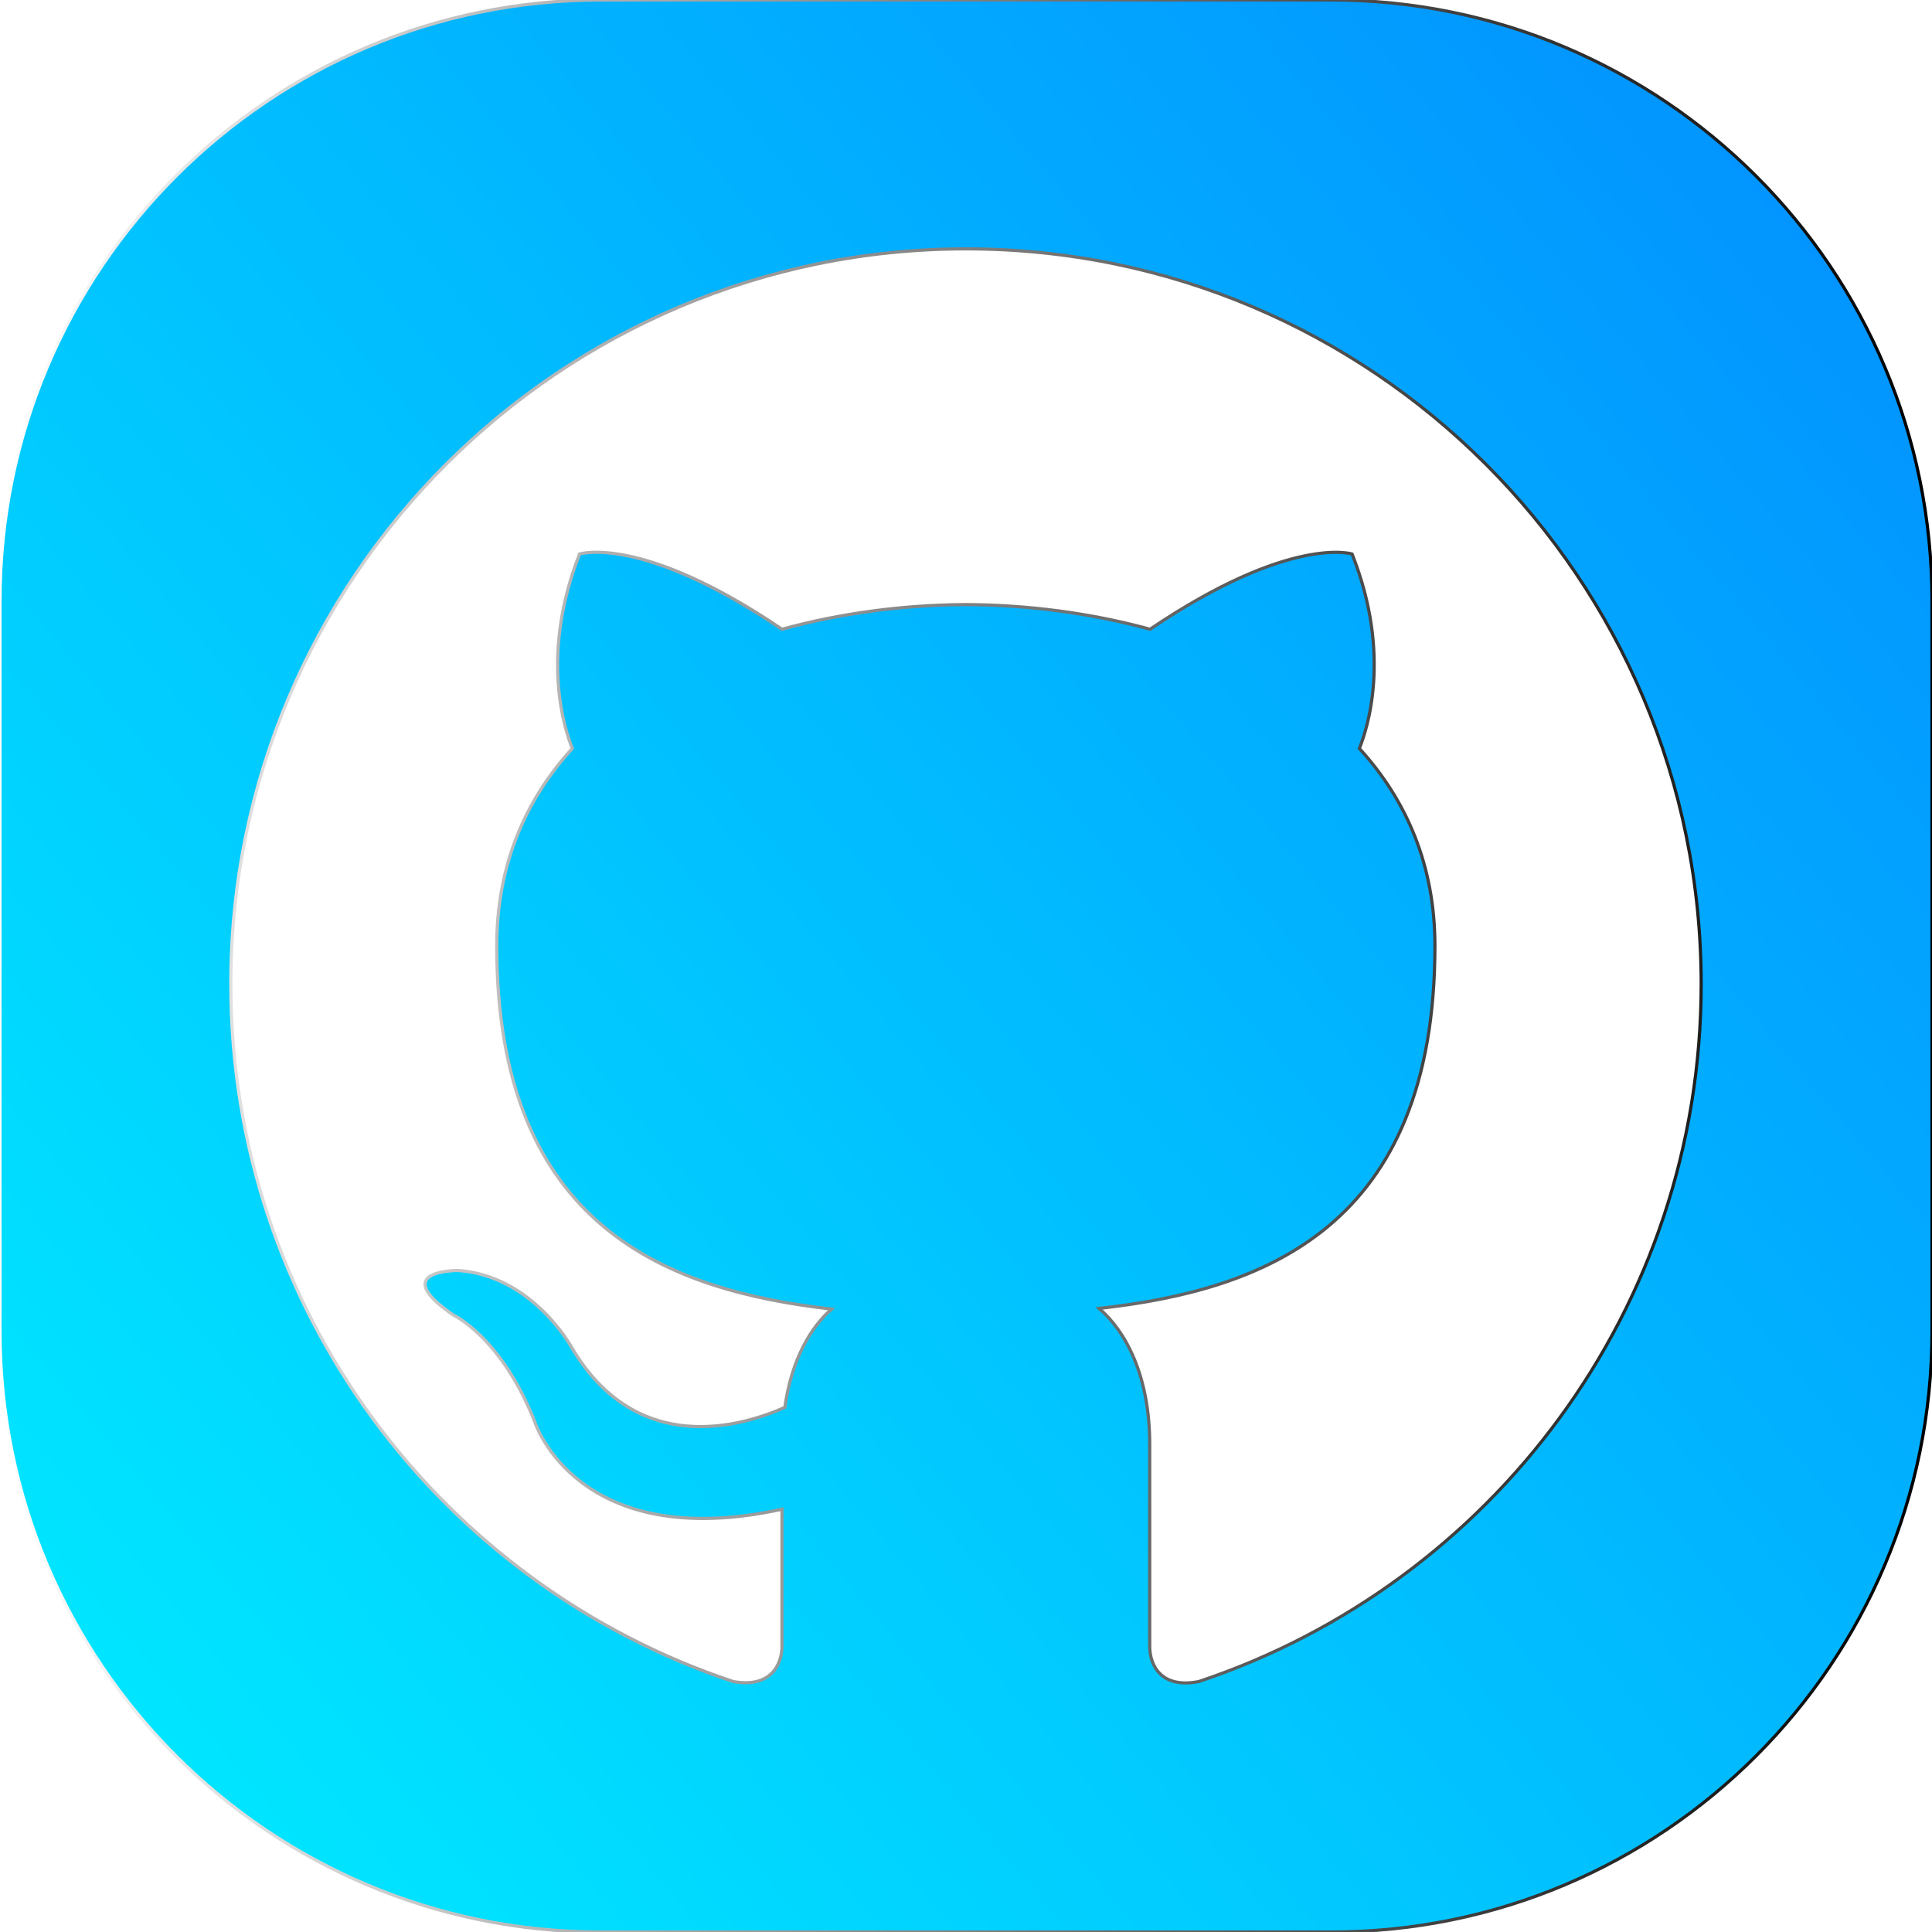
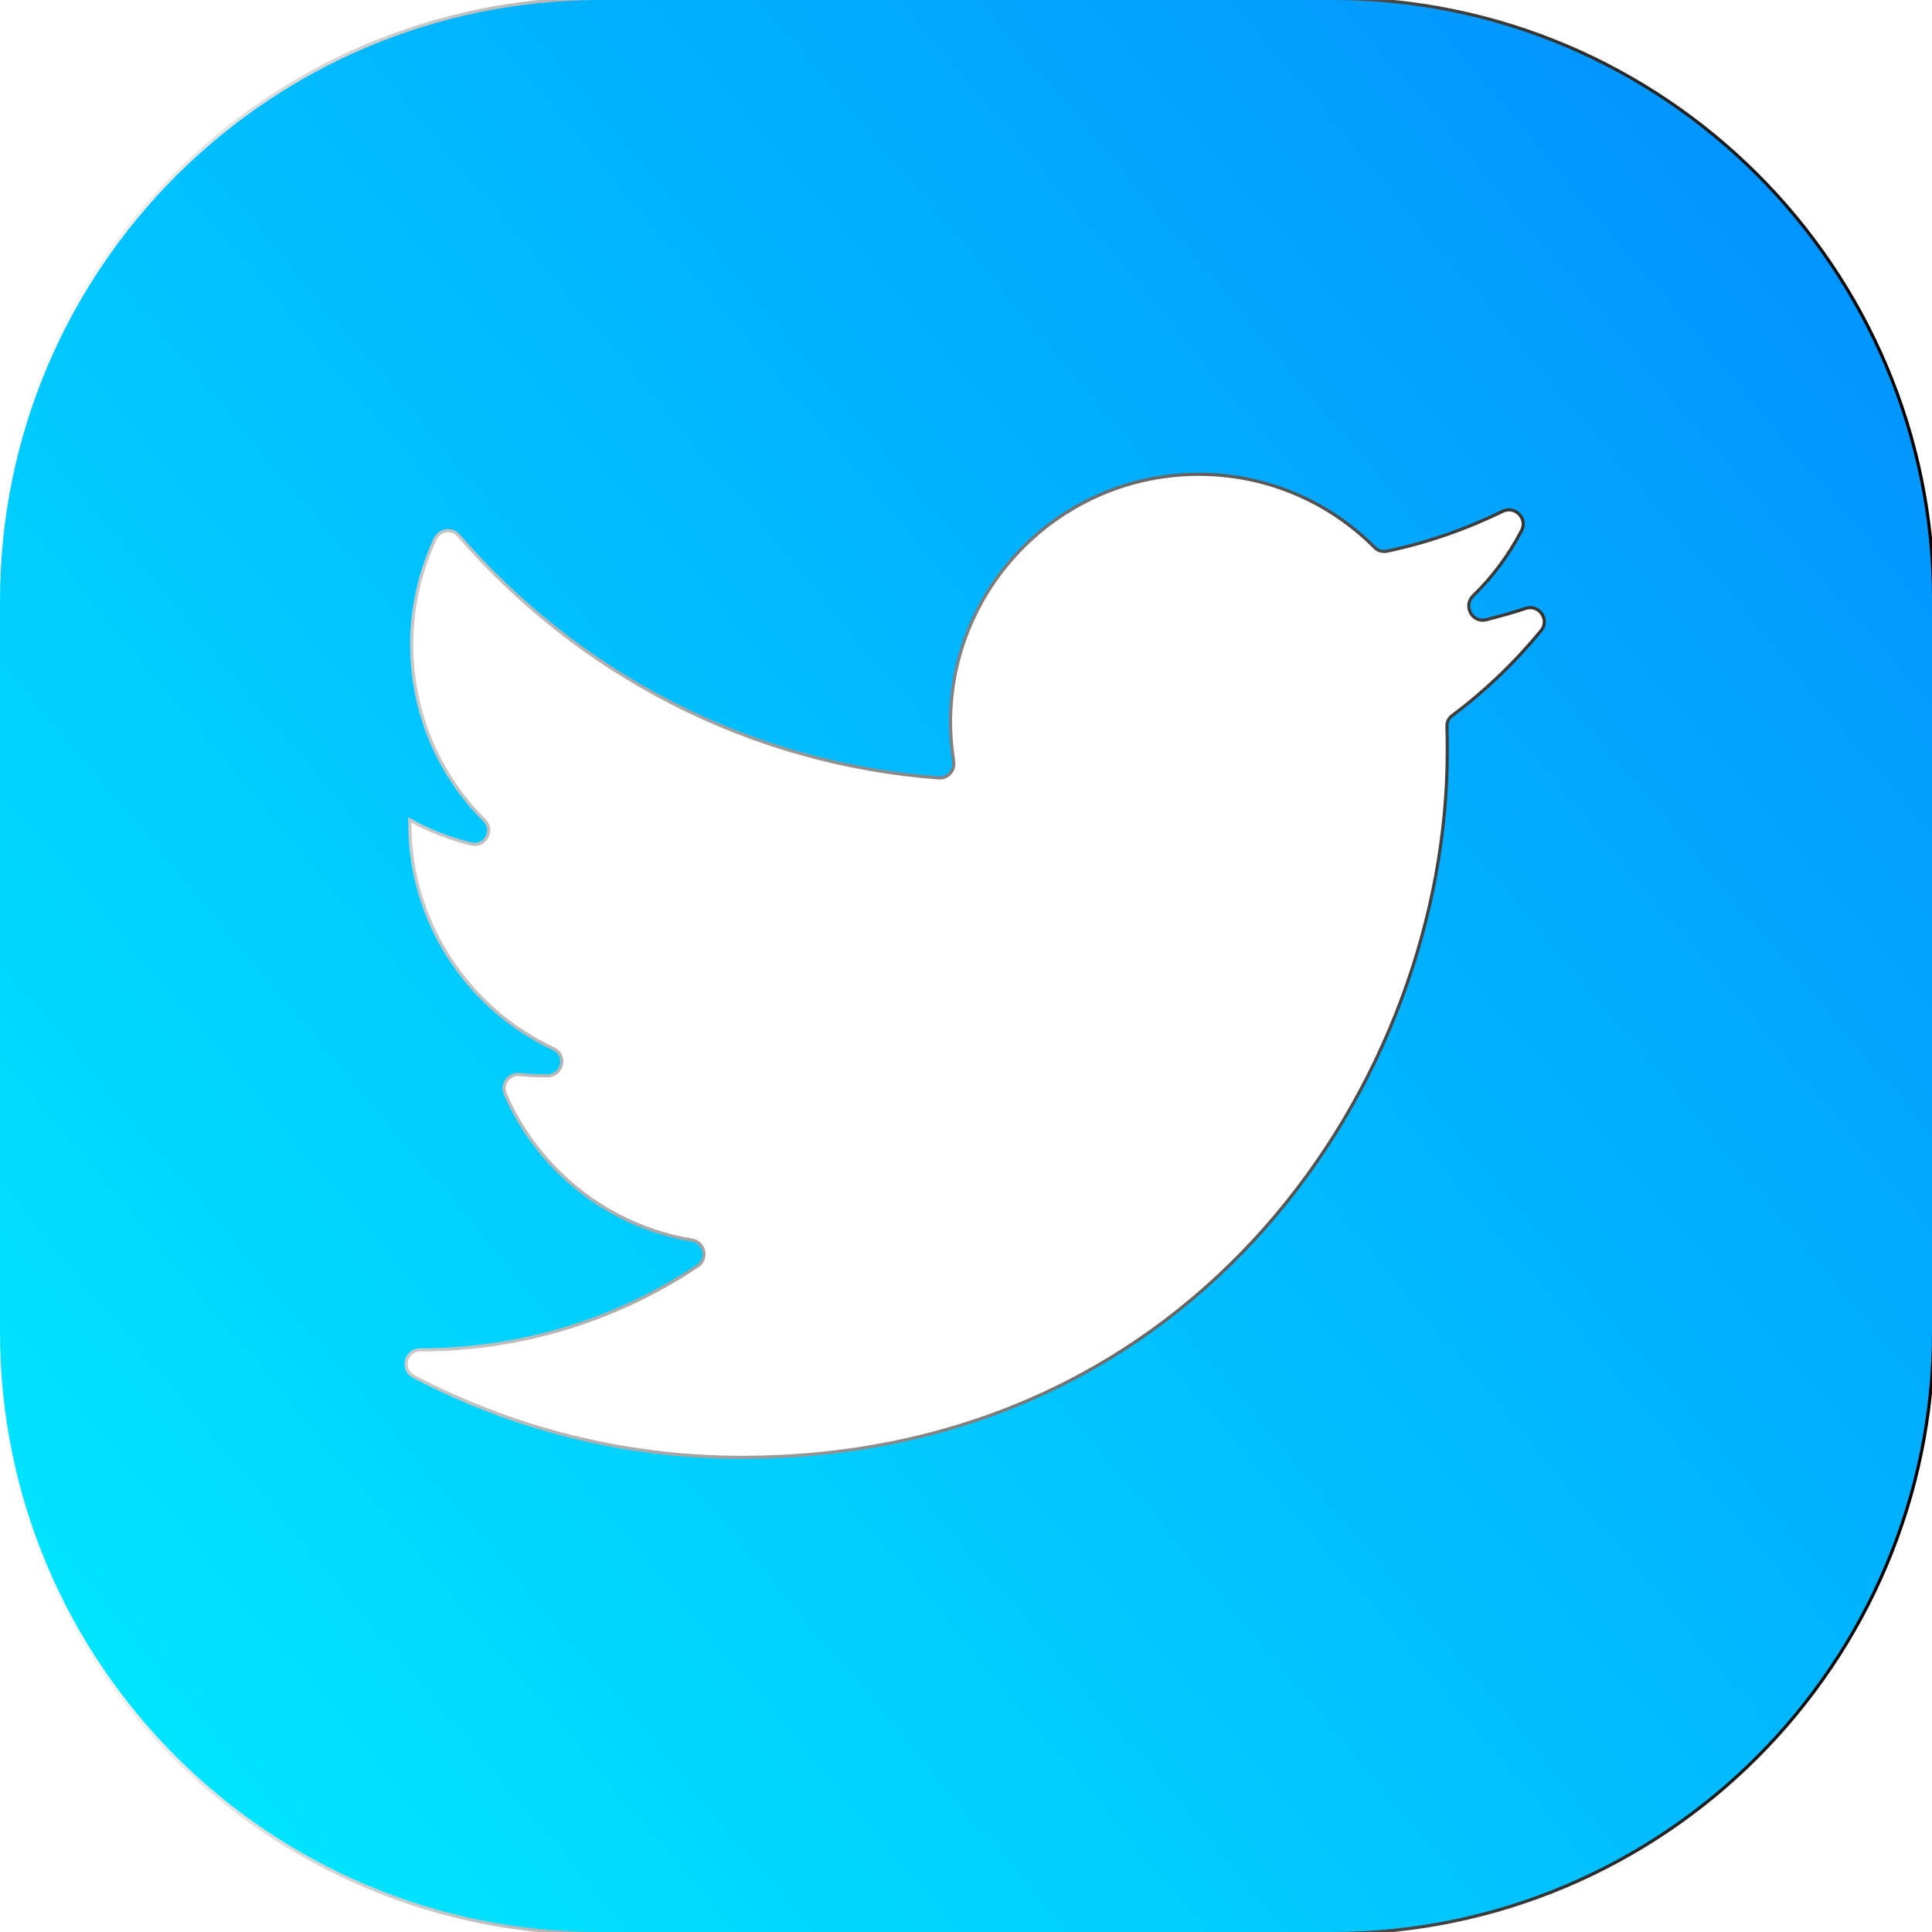
<svg xmlns="http://www.w3.org/2000/svg" version="1.1" x="0px" y="0px" viewBox="0 0 611 611" style="enable-background:new 0 0 611 611;" xml:space="preserve">
  <style type="text/css">
- 	.st0{display:none;}
- 	.st1{display:inline;fill:url(#Dark_Blue_1_);stroke:url(#Dark_Blue_2_);stroke-miterlimit:10;}
- 	.st2{fill:url(#SVGID_1_);stroke:url(#SVGID_2_);stroke-miterlimit:10;}
+ 	.st0{fill:url(#Dark_Blue_1_);stroke:url(#Dark_Blue_2_);stroke-miterlimit:10;}
+ 	.st1{display:none;}
+ 	.st2{display:inline;fill:url(#SVGID_1_);stroke:url(#SVGID_2_);stroke-miterlimit:10;}
</style>
-   <g id="Layer_1" class="st0">
+   <g id="Layer_1">
    <linearGradient id="Dark_Blue_1_" gradientUnits="userSpaceOnUse" x1="34.82" y1="713.63" x2="576.18" y2="259.375" gradientTransform="matrix(1 0 0 1 0 -181.0025)">
      <stop offset="0" style="stop-color:#00E5FF" />
      <stop offset="1" style="stop-color:#0295FF" />
    </linearGradient>
    <linearGradient id="Dark_Blue_2_" gradientUnits="userSpaceOnUse" x1="-1" y1="486.502" x2="612" y2="486.502" gradientTransform="matrix(1 0 0 1 0 -181.0025)">
      <stop offset="0" style="stop-color:#FFFFFF" />
      <stop offset="1" style="stop-color:#000000" />
    </linearGradient>
-     <path id="Dark_Blue" class="st1" d="M421,611.5H189.7c-105,0-190.2-85.2-190.2-190.2V190C-0.5,84.8,84.8-0.5,190-0.5h231.3   c105,0,190.2,85.2,190.2,190.2V421C611.5,526.2,526.2,611.5,421,611.5z M234.5,460.9c144.3,0,223.2-119.6,223.2-223.2   c0-2.6,0-5.2-0.1-7.8c-0.1-1.5,0.6-2.9,1.8-3.7c10.3-7.7,19.7-16.7,28-26.8c2.8-3.4-0.7-8.4-4.9-7c-4.1,1.4-8.3,2.5-12.5,3.6   c-4.4,1.1-7.4-4.4-4.1-7.6c6.1-5.9,11.3-12.9,15.3-20.6c2-3.8-2.1-8-6-6.1c-11.4,5.6-23.7,9.9-36.5,12.6c-1.5,0.3-3-0.1-4-1.2   c-14.3-14.3-33.9-23.1-55.6-23.1c-43.3,0-78.5,35.2-78.5,78.5c0,4.2,0.4,8.3,1,12.4c0.4,2.8-1.9,5.4-4.8,5.1   c-60.5-4.5-114.3-33.4-151.7-76.6c-2.1-2.5-6.1-1.9-7.5,1.1c-4.7,10.1-7.4,21.4-7.4,33.4c0,21.7,8.8,41.4,23,55.5   c3.2,3.2,0.2,8.6-4.2,7.5c-6.9-1.7-13.4-4.2-19.4-7.6v1.1c0,31.5,18.7,58.8,45.5,71.3c4.3,2,2.9,8.4-1.9,8.5c-0.5,0-1,0-1.4,0   c-2.5,0-5-0.1-7.5-0.4c-3.4-0.3-5.9,3.1-4.5,6.2c10.4,24,32.5,41.8,59.1,46.2c4,0.7,5.1,5.9,1.8,8.1   c-25.1,16.8-55.3,26.6-87.8,26.6h0c-4.7,0-6.2,6.3-2.1,8.4C161.9,451.6,197.2,460.9,234.5,460.9z" />
+     <path id="Dark_Blue" class="st0" d="M421,611.5H189.7c-105,0-190.2-85.2-190.2-190.2V190C-0.5,84.8,84.8-0.5,190-0.5h231.3   c105,0,190.2,85.2,190.2,190.2V421C611.5,526.2,526.2,611.5,421,611.5z M234.5,460.9c144.3,0,223.2-119.6,223.2-223.2   c0-2.6,0-5.2-0.1-7.8c-0.1-1.5,0.6-2.9,1.8-3.7c10.3-7.7,19.7-16.7,28-26.8c2.8-3.4-0.7-8.4-4.9-7c-4.1,1.4-8.3,2.5-12.5,3.6   c-4.4,1.1-7.4-4.4-4.1-7.6c6.1-5.9,11.3-12.9,15.3-20.6c2-3.8-2.1-8-6-6.1c-11.4,5.6-23.7,9.9-36.5,12.6c-1.5,0.3-3-0.1-4-1.2   c-14.3-14.3-33.9-23.1-55.6-23.1c-43.3,0-78.5,35.2-78.5,78.5c0,4.2,0.4,8.3,1,12.4c0.4,2.8-1.9,5.4-4.8,5.1   c-60.5-4.5-114.3-33.4-151.7-76.6c-2.1-2.5-6.1-1.9-7.5,1.1c-4.7,10.1-7.4,21.4-7.4,33.4c0,21.7,8.8,41.4,23,55.5   c3.2,3.2,0.2,8.6-4.2,7.5c-6.9-1.7-13.4-4.2-19.4-7.6v1.1c0,31.5,18.7,58.8,45.5,71.3c4.3,2,2.9,8.4-1.9,8.5c-0.5,0-1,0-1.4,0   c-2.5,0-5-0.1-7.5-0.4c-3.4-0.3-5.9,3.1-4.5,6.2c10.4,24,32.5,41.8,59.1,46.2c4,0.7,5.1,5.9,1.8,8.1   c-25.1,16.8-55.3,26.6-87.8,26.6h0c-4.7,0-6.2,6.3-2.1,8.4C161.9,451.6,197.2,460.9,234.5,460.9z" />
  </g>
-   <g id="Layer_2">
+   <g id="Layer_2" class="st1">
    <linearGradient id="SVGID_1_" gradientUnits="userSpaceOnUse" x1="35.299" y1="532.226" x2="575.701" y2="78.775">
      <stop offset="0" style="stop-color:#00E5FF" />
      <stop offset="1" style="stop-color:#0295FF" />
    </linearGradient>
    <linearGradient id="SVGID_2_" gradientUnits="userSpaceOnUse" x1="-0.5" y1="305.5" x2="611.5" y2="305.5">
      <stop offset="0" style="stop-color:#FFFFFF" />
      <stop offset="1" style="stop-color:#000000" />
    </linearGradient>
    <path class="st2" d="M421,0H190C85.1,0,0,85.1,0,190v231c0,104.9,85.1,190,190,190h231c104.9,0,190-85.1,190-190V190   C611,85.1,525.9,0,421,0z M379.1,531.8c-11.8,2.3-15.5-5-15.5-11.2v-63.8c0-21.7-7.6-35.8-16-43c51.8-5.8,106.2-25.4,106.2-114.7   c0-25.4-9-46.1-23.9-62.4c2.4-5.9,10.4-29.5-2.3-61.5c0,0-19.5-6.2-63.9,23.8c-18.6-5.1-38.5-7.7-58.2-7.8   c-19.8,0.1-39.6,2.7-58.2,7.8c-44.4-30.1-64-23.8-64-23.8c-12.6,32-4.7,55.7-2.3,61.5c-14.9,16.3-23.9,37-23.9,62.4   c0,89.1,54.3,109,105.9,114.9c-6.7,5.8-12.7,16.1-14.8,31.1c-13.3,5.9-46.9,16.2-67.6-19.3c0,0-12.3-22.3-35.6-24   c0,0-22.7-0.3-1.6,14.1c0,0,15.3,7.1,25.8,34c0,0,13.5,41.5,78.1,27.4v43.3c0,6.1-3.8,13.3-15.4,11.2C139.6,501.1,73,414,73,311.2   C73,182.8,177.1,78.7,305.5,78.7C433.9,78.7,538,182.8,538,311.2C538,413.9,471.5,501,379.1,531.8z" />
  </g>
</svg>
